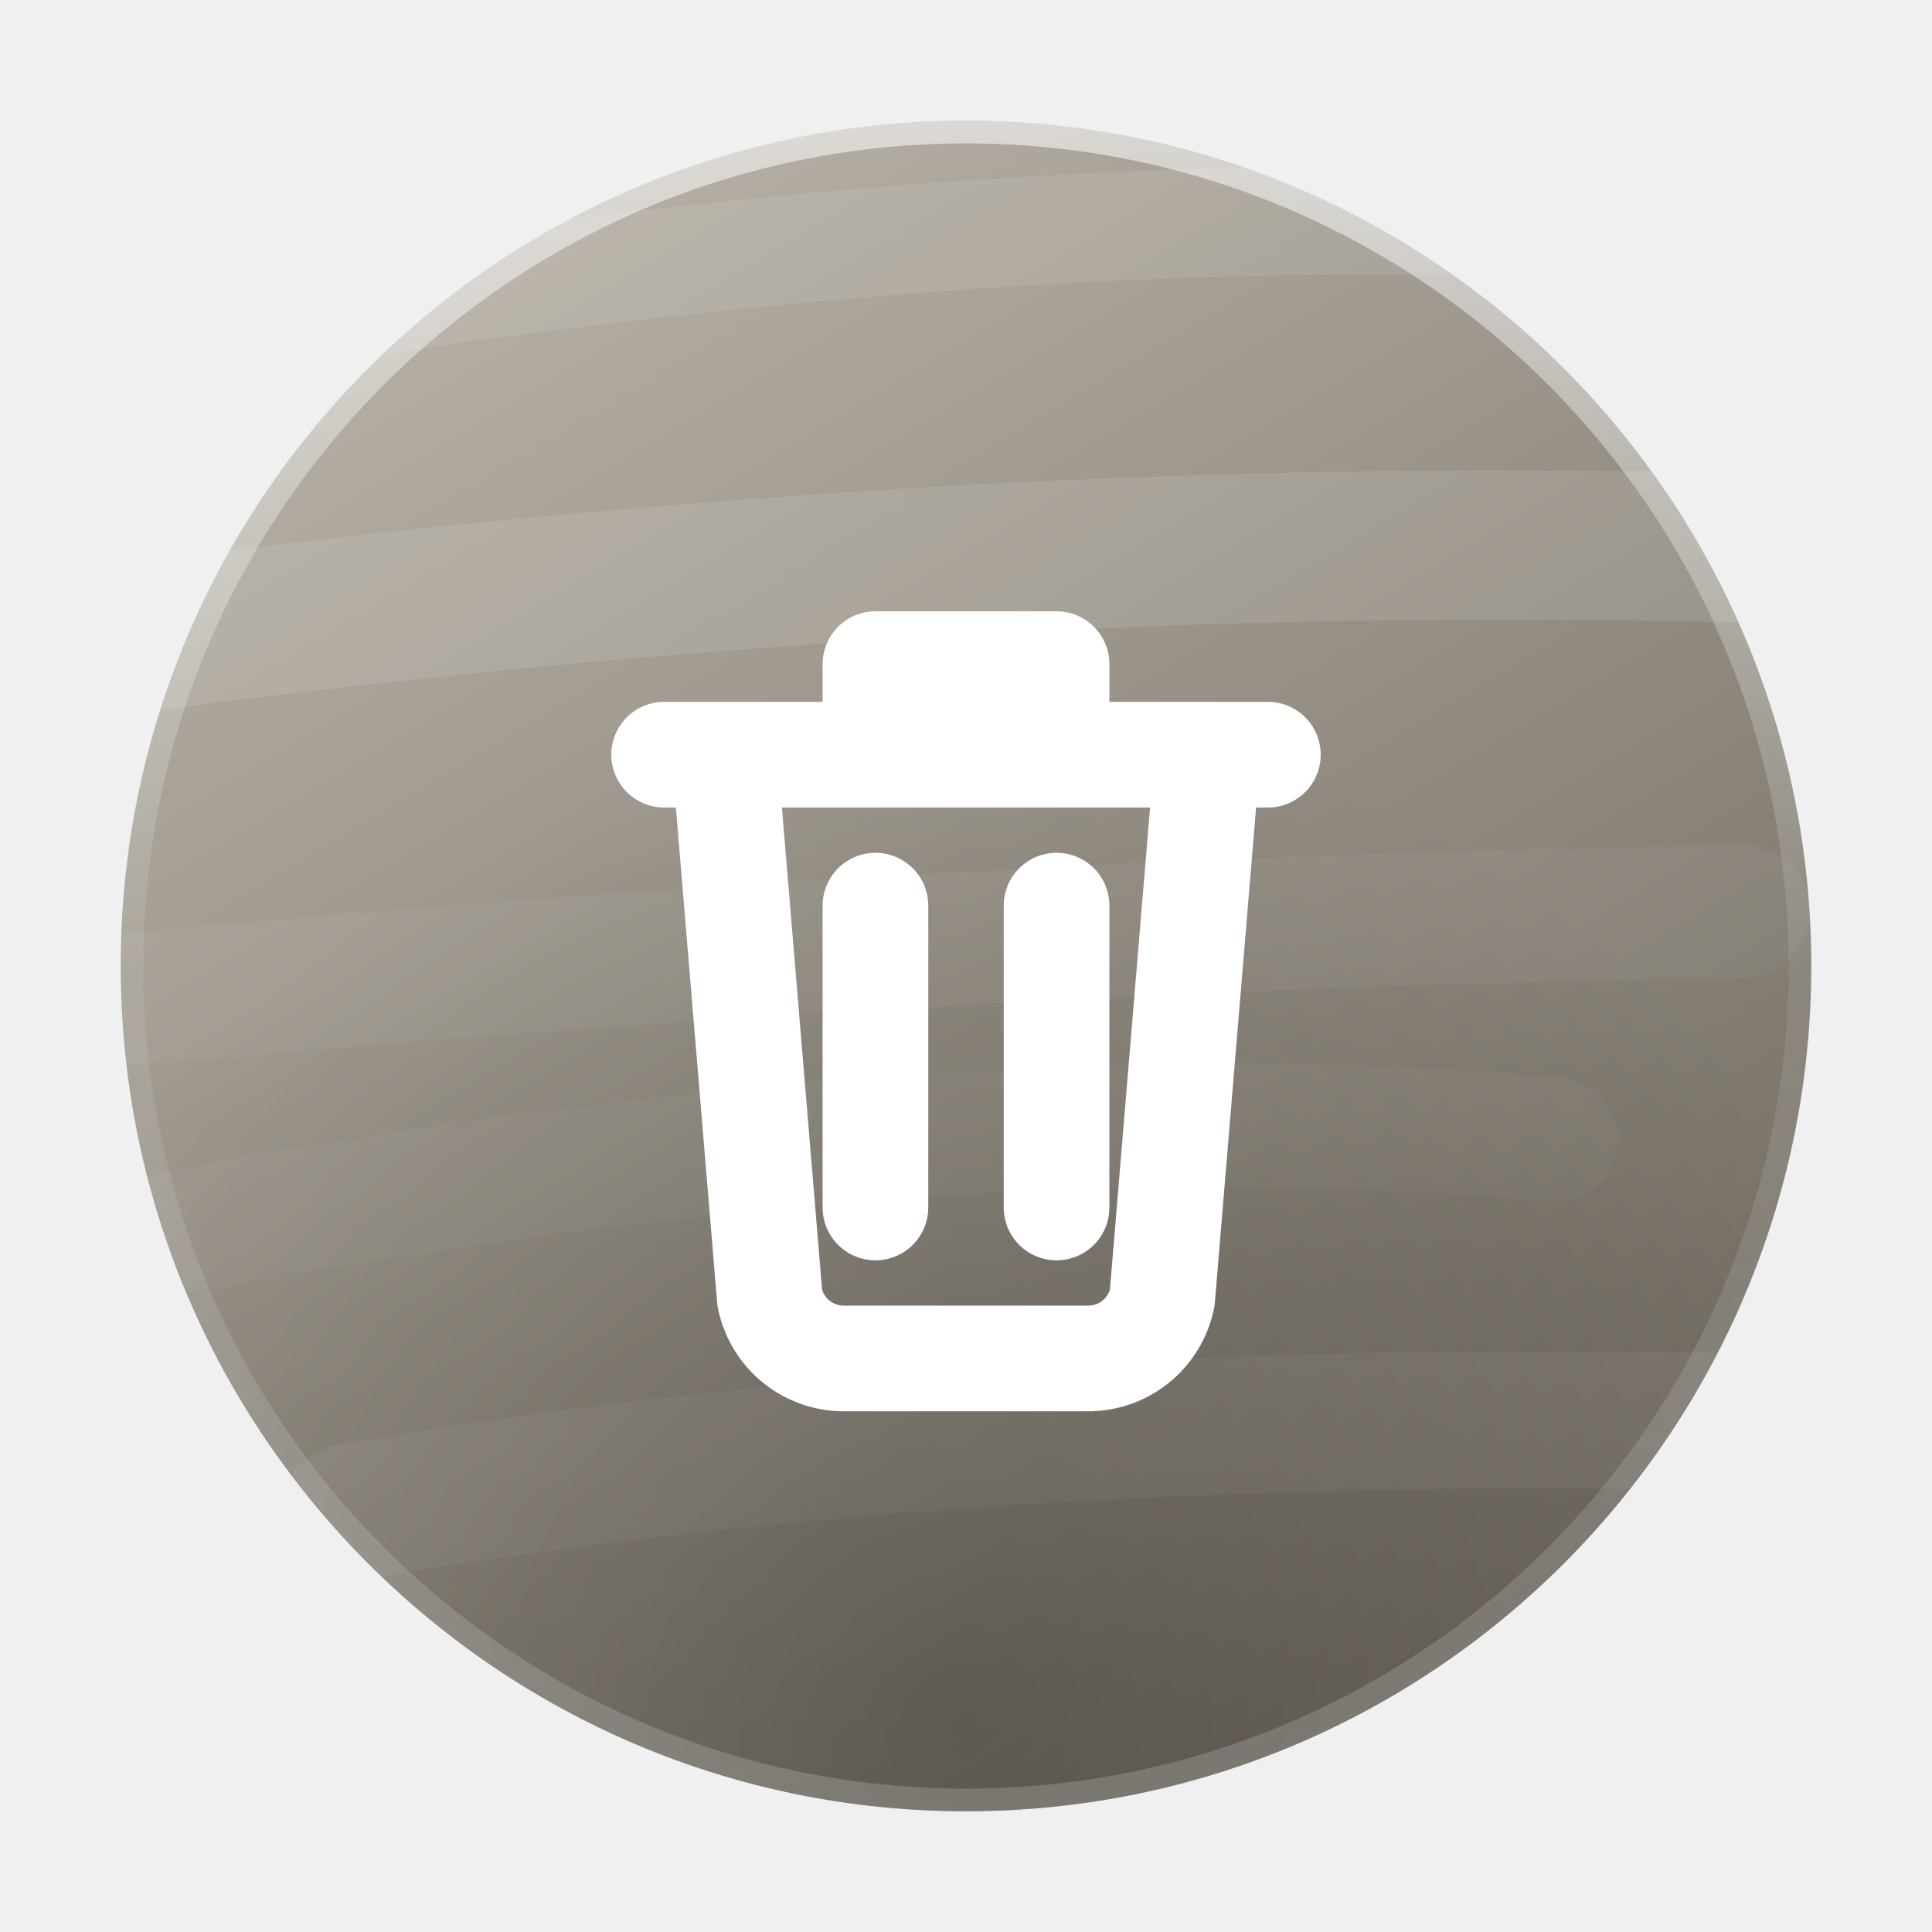
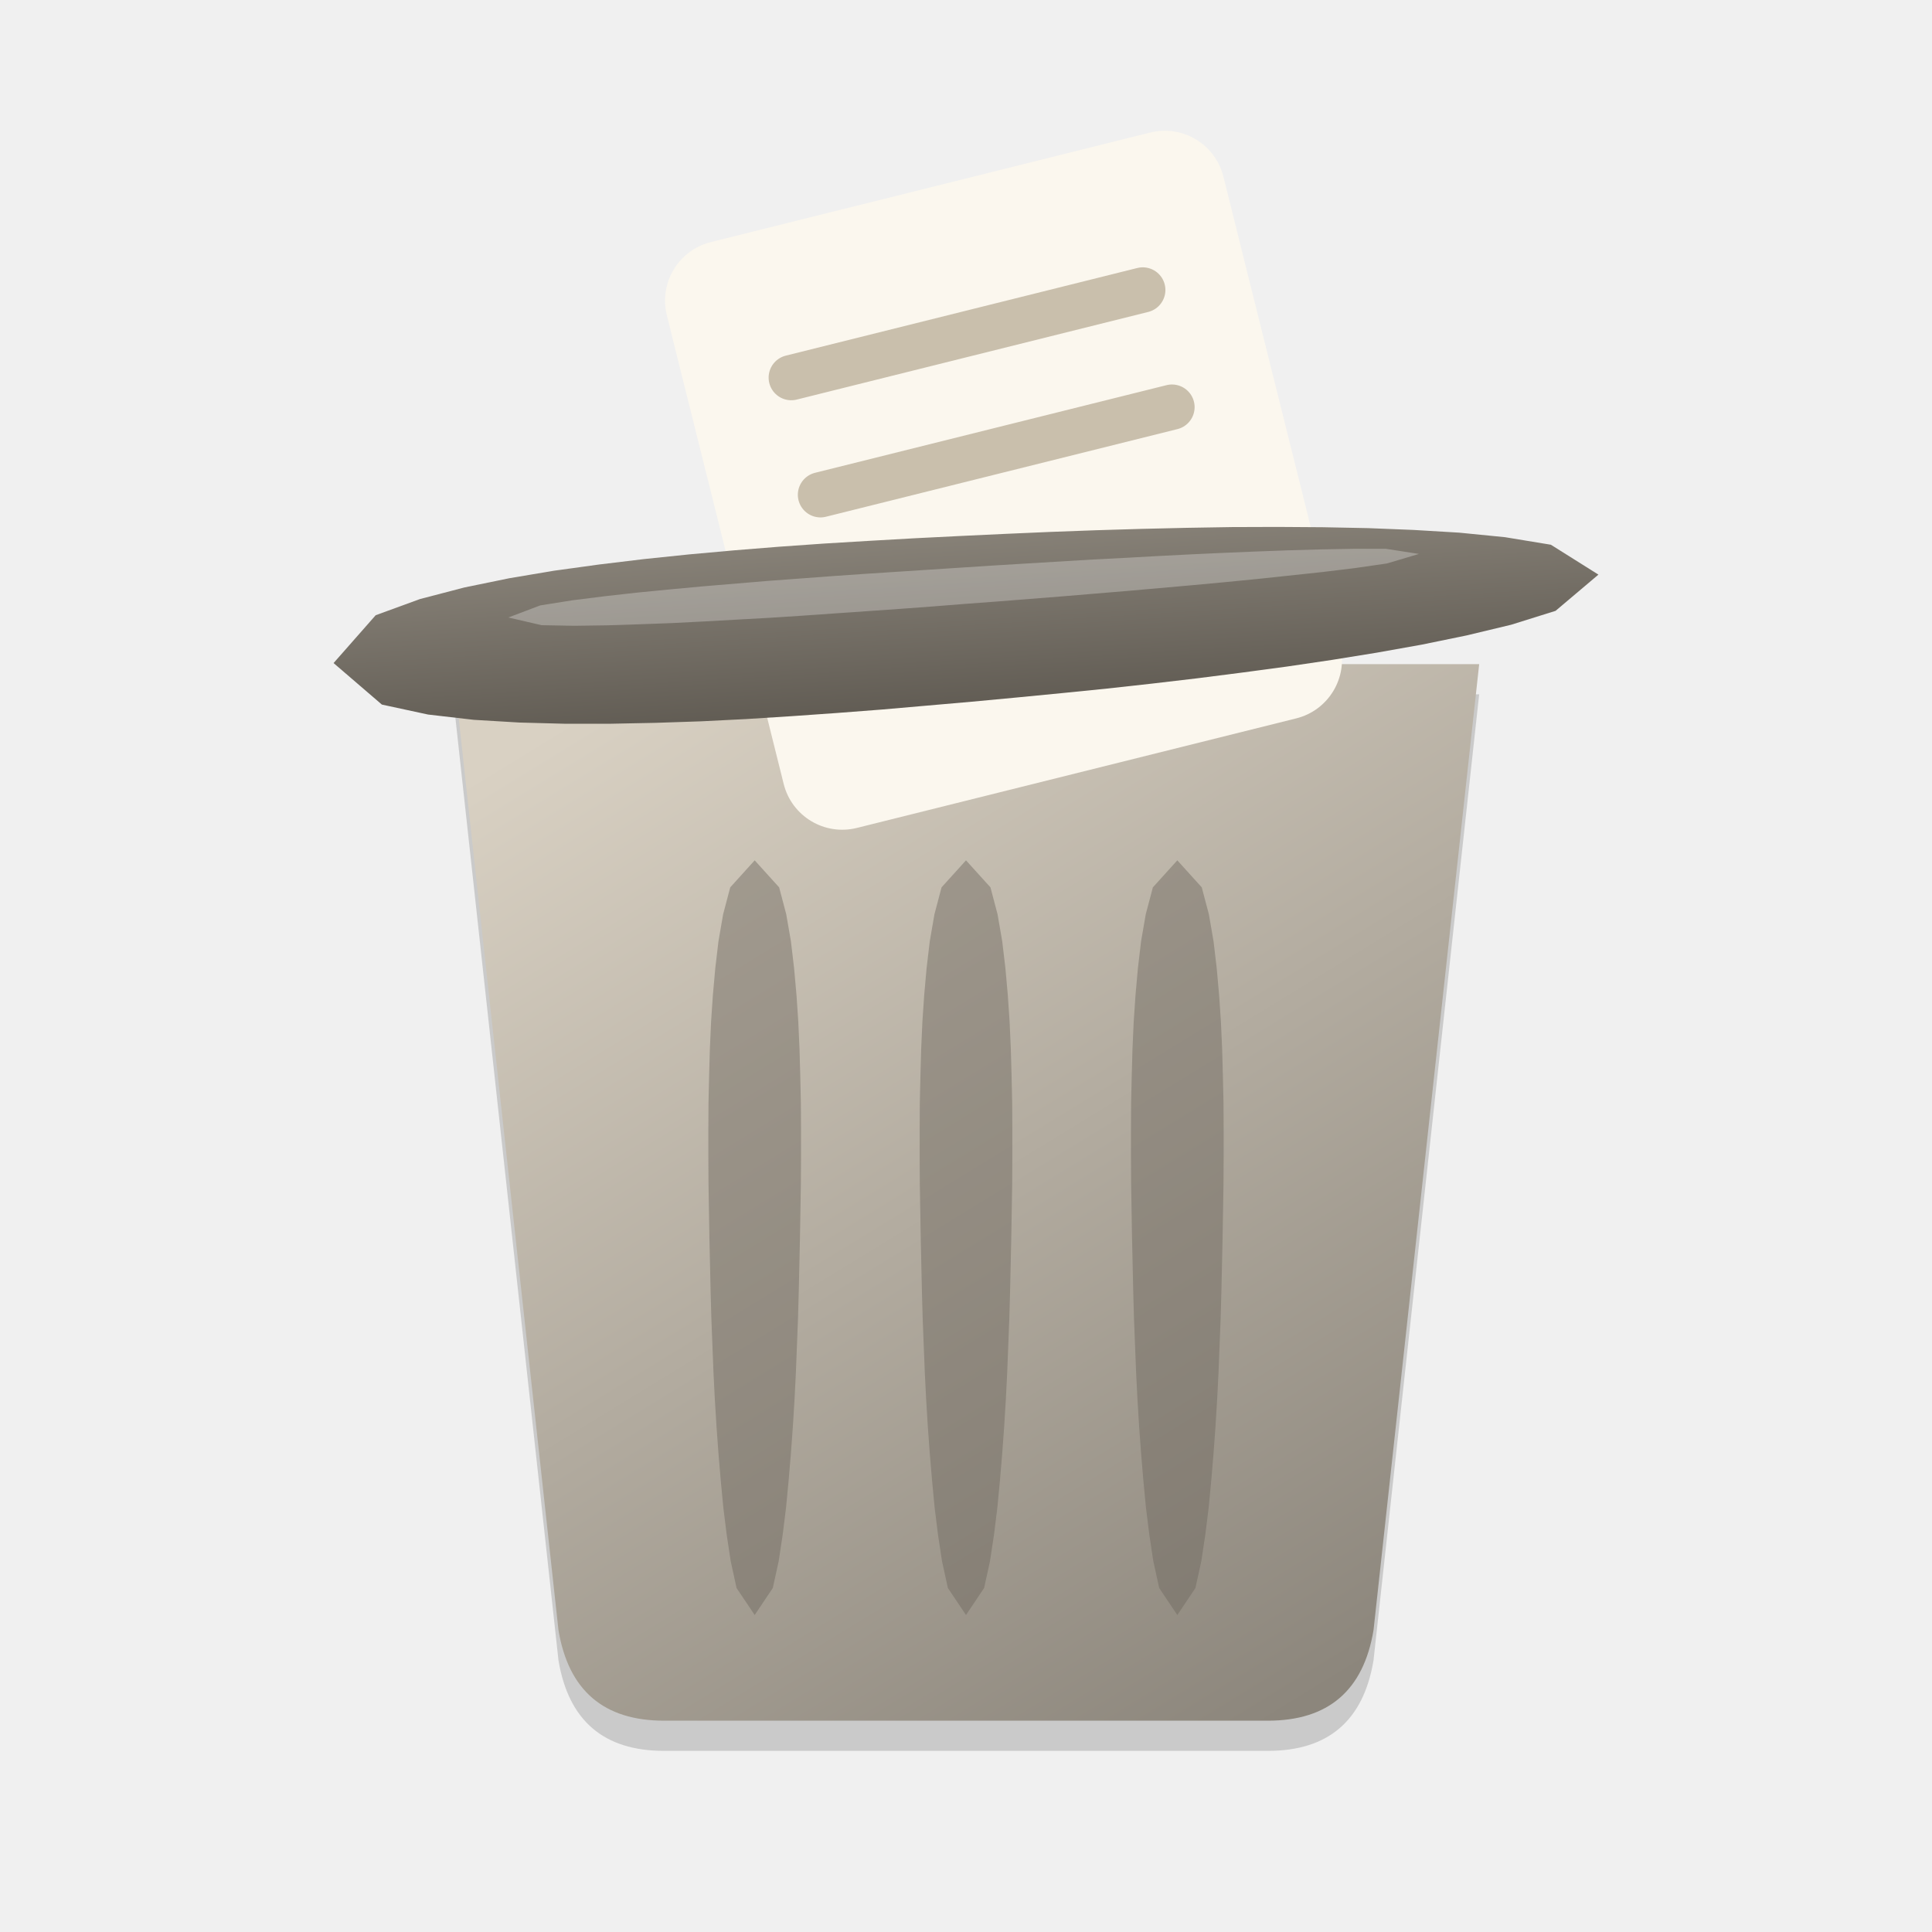
<svg xmlns="http://www.w3.org/2000/svg" viewBox="0 0 128 128">
  <defs>
-     <linearGradient id="glaze" x1="0.2" y1="0" x2="0.8" y2="1">
-       <stop offset="0" stop-color="#B9B3A9" />
-       <stop offset="1" stop-color="#6C665D" />
+     <linearGradient id="g1" x1="0.2" y1="0" x2="0.8" y2="1">
+       <stop offset="0" stop-color="#D9D1C3" />
+       <stop offset="1" stop-color="#8C867C" />
    </linearGradient>
-     <linearGradient id="rim" x1="0" y1="0" x2="0" y2="1">
-       <stop offset="0" stop-color="#FFFFFF" stop-opacity="0.55" />
-       <stop offset="0.5" stop-color="#FFFFFF" stop-opacity="0.08" />
-       <stop offset="1" stop-color="#FFFFFF" stop-opacity="0.18" />
+     <linearGradient id="g2" x1="0.3" y1="0.0" x2="0.7" y2="1.0">
+       <stop offset="0" stop-color="#8C867C" />
+       <stop offset="1" stop-color="#5A554D" />
    </linearGradient>
-     <radialGradient id="shade" cx="0.5" cy="0.95" r="0.6">
-       <stop offset="0" stop-color="#000000" stop-opacity="0.22" />
-       <stop offset="1" stop-color="#000000" stop-opacity="0" />
-     </radialGradient>
-     <clipPath id="pebble">
-       <circle cx="64" cy="64" r="56" />
-     </clipPath>
  </defs>
-   <circle cx="64" cy="64" r="56" fill="url(#glaze)" />
-   <g clip-path="url(#pebble)">
-     <path d="M19.5 20.7 Q64 13.7 101.4 14.7" stroke="#FFFFFF" stroke-opacity="0.090" stroke-width="7.2" stroke-linecap="round" fill="none" />
-     <path d="M8.5 42.3 Q64 35.0 115.4 36.3" stroke="#FFFFFF" stroke-opacity="0.104" stroke-width="9.9" stroke-linecap="round" fill="none" />
-     <path d="M6.5 66.4 Q64 61.1 115.5 60.4" stroke="#FFFFFF" stroke-opacity="0.046" stroke-width="8.8" stroke-linecap="round" fill="none" />
-     <path d="M12.4 81.5 Q64 72.0 103.1 75.5" stroke="#FFFFFF" stroke-opacity="0.032" stroke-width="8.2" stroke-linecap="round" fill="none" />
-     <path d="M23.1 100.2 Q64 93.1 118.1 94.2" stroke="#FFFFFF" stroke-opacity="0.051" stroke-width="9.1" stroke-linecap="round" fill="none" />
-     <circle cx="64" cy="64" r="56" fill="url(#shade)" />
+   <path d="M30 44 H98 L91 108 Q90 114 84 114 H44 Q38 114 37 108 Z" fill="#000000" opacity="0.16" transform="translate(0 2)" />
+   <path d="M30 44 H98 L91 108 Q90 114 84 114 H44 Q38 114 37 108 Z" fill="url(#g1)" />
+   <path d="M50.00,57.00 L51.62,58.79 L52.09,60.57 L52.40,62.36 L52.61,64.14 L52.77,65.93 L52.89,67.71 L52.97,69.50 L53.02,71.29 L53.06,73.07 L53.07,74.86 L53.07,76.64 L53.06,78.43 L53.03,80.21 L53.00,82.00 L52.96,83.79 L52.92,85.57 L52.87,87.36 L52.80,89.14 L52.73,90.93 L52.64,92.71 L52.53,94.50 L52.40,96.29 L52.25,98.07 L52.08,99.86 L51.86,101.64 L51.59,103.43 L51.20,105.21 L50.00,107.00 L50.00,107.00 L48.80,105.21 L48.41,103.43 L48.14,101.64 L47.92,99.86 L47.75,98.07 L47.60,96.29 L47.47,94.50 L47.36,92.71 L47.27,90.93 L47.20,89.14 L47.13,87.36 L47.08,85.57 L47.04,83.79 L47.00,82.00 L46.97,80.21 L46.94,78.43 L46.93,76.64 L46.93,74.86 L46.94,73.07 L46.98,71.29 L47.03,69.50 L47.11,67.71 L47.23,65.93 L47.39,64.14 L47.60,62.36 L47.91,60.57 L48.38,58.79 L50.00,57.00 Z" fill="#6C665D" opacity="0.45" />
+   <path d="M64.00,57.00 L65.62,58.79 L66.09,60.57 L66.40,62.36 L66.61,64.14 L66.77,65.93 L66.89,67.71 L66.97,69.50 L67.02,71.29 L67.06,73.07 L67.07,74.86 L67.07,76.64 L67.06,78.43 L67.03,80.21 L67.00,82.00 L66.96,83.79 L66.92,85.57 L66.87,87.36 L66.80,89.14 L66.73,90.93 L66.64,92.71 L66.53,94.50 L66.40,96.29 L66.25,98.07 L66.08,99.86 L65.86,101.64 L65.59,103.43 L65.20,105.21 L64.00,107.00 L64.00,107.00 L62.80,105.21 L62.41,103.43 L62.14,101.64 L61.92,99.86 L61.75,98.07 L61.60,96.29 L61.47,94.50 L61.36,92.71 L61.27,90.93 L61.20,89.14 L61.13,87.36 L61.08,85.57 L61.04,83.79 L61.00,82.00 L60.97,80.21 L60.94,78.43 L60.93,76.64 L60.93,74.86 L60.94,73.07 L60.98,71.29 L61.03,69.50 L61.11,67.71 L61.23,65.93 L61.39,64.14 L61.60,62.36 L61.91,60.57 L62.38,58.79 L64.00,57.00 Z" fill="#6C665D" opacity="0.45" />
+   <path d="M78.00,57.00 L79.62,58.79 L80.09,60.57 L80.40,62.36 L80.61,64.14 L80.77,65.93 L80.89,67.71 L80.97,69.50 L81.02,71.29 L81.06,73.07 L81.07,74.86 L81.07,76.64 L81.06,78.43 L81.03,80.21 L81.00,82.00 L80.96,83.79 L80.92,85.57 L80.87,87.36 L80.80,89.14 L80.73,90.93 L80.64,92.71 L80.53,94.50 L80.40,96.29 L80.25,98.07 L80.08,99.86 L79.86,101.64 L79.59,103.43 L79.20,105.21 L78.00,107.00 L78.00,107.00 L76.80,105.21 L76.41,103.43 L76.14,101.64 L75.92,99.86 L75.75,98.07 L75.60,96.29 L75.47,94.50 L75.36,92.71 L75.27,90.93 L75.20,89.14 L75.13,87.36 L75.08,85.57 L75.04,83.79 L75.00,82.00 L74.97,80.21 L74.94,78.43 L74.93,76.64 L74.93,74.86 L74.94,73.07 L74.98,71.29 L75.03,69.50 L75.11,67.71 L75.23,65.93 L75.39,64.14 L75.60,62.36 L75.91,60.57 L76.38,58.79 L78.00,57.00 Z" fill="#6C665D" opacity="0.45" />
+   <g transform="rotate(-14 66 34)">
+     <rect x="48" y="12" width="38" height="40" rx="4" fill="#FBF7EE" />
+     <path d="M55 22 H79 M55 30 H79 M55 38 H71" stroke="#C9BFAC" stroke-width="3" stroke-linecap="round" />
  </g>
-   <circle cx="64" cy="64" r="55.25" fill="none" stroke="url(#rim)" stroke-width="1.5" />
-   <path d="M44 50 h40 M58 50 v-6 h12 v6 M48 50 l3 36 a5 5 0 0 0 5 4 h16 a5 5 0 0 0 5 -4 l3 -36 M58 60 v20 M70 60 v20" fill="none" stroke="#FFFFFF" stroke-width="7" stroke-linecap="round" stroke-linejoin="round" />
+   <path d="M22.10,43.93 L24.89,40.76 L27.82,39.69 L30.77,38.92 L33.74,38.31 L36.71,37.81 L39.69,37.40 L42.67,37.04 L45.66,36.73 L48.65,36.46 L51.64,36.22 L54.63,36.01 L57.62,35.83 L60.62,35.66 L63.62,35.51 L66.61,35.37 L69.61,35.24 L72.61,35.13 L75.61,35.04 L78.61,34.97 L81.62,34.92 L84.63,34.91 L87.63,34.93 L90.65,34.99 L93.66,35.11 L96.68,35.29 L99.71,35.59 L102.75,36.09 L105.90,38.07 L105.90,38.07 L103.06,40.47 L100.12,41.39 L97.16,42.10 L94.19,42.71 L91.22,43.24 L88.25,43.72 L85.27,44.16 L82.29,44.56 L79.31,44.94 L76.33,45.29 L73.34,45.62 L70.36,45.92 L67.37,46.21 L64.38,46.49 L61.40,46.75 L58.41,47.01 L55.41,47.24 L52.42,47.45 L49.43,47.64 L46.43,47.79 L43.43,47.89 L40.43,47.95 L37.42,47.95 L34.41,47.87 L31.39,47.69 L28.36,47.34 L25.30,46.68 L22.10,43.93 Z" fill="url(#g2)" opacity="1.0" />
+   <path d="M33.68,40.91 L35.79,40.11 L37.93,39.77 L40.08,39.50 L42.23,39.26 L44.38,39.05 L46.53,38.85 L48.68,38.67 L50.83,38.49 L52.99,38.33 L55.14,38.17 L57.30,38.02 L59.45,37.88 L61.61,37.74 L63.76,37.60 L65.92,37.46 L68.07,37.33 L70.23,37.20 L72.39,37.07 L74.54,36.96 L76.70,36.84 L78.86,36.73 L81.02,36.63 L83.18,36.54 L85.34,36.46 L87.50,36.40 L89.66,36.36 L91.82,36.36 L94.01,36.70 L94.01,36.70 L91.89,37.33 L89.75,37.64 L87.60,37.90 L85.45,38.13 L83.30,38.36 L81.15,38.57 L79.00,38.77 L76.85,38.96 L74.70,39.15 L72.54,39.33 L70.39,39.51 L68.24,39.68 L66.08,39.85 L63.93,40.01 L61.78,40.18 L59.62,40.34 L57.47,40.49 L55.31,40.64 L53.16,40.79 L51.00,40.93 L48.85,41.05 L46.69,41.17 L44.53,41.28 L42.37,41.36 L40.21,41.43 L38.05,41.46 L35.88,41.42 L33.68,40.91 Z" fill="#ffffff" opacity="0.28" />
</svg>
